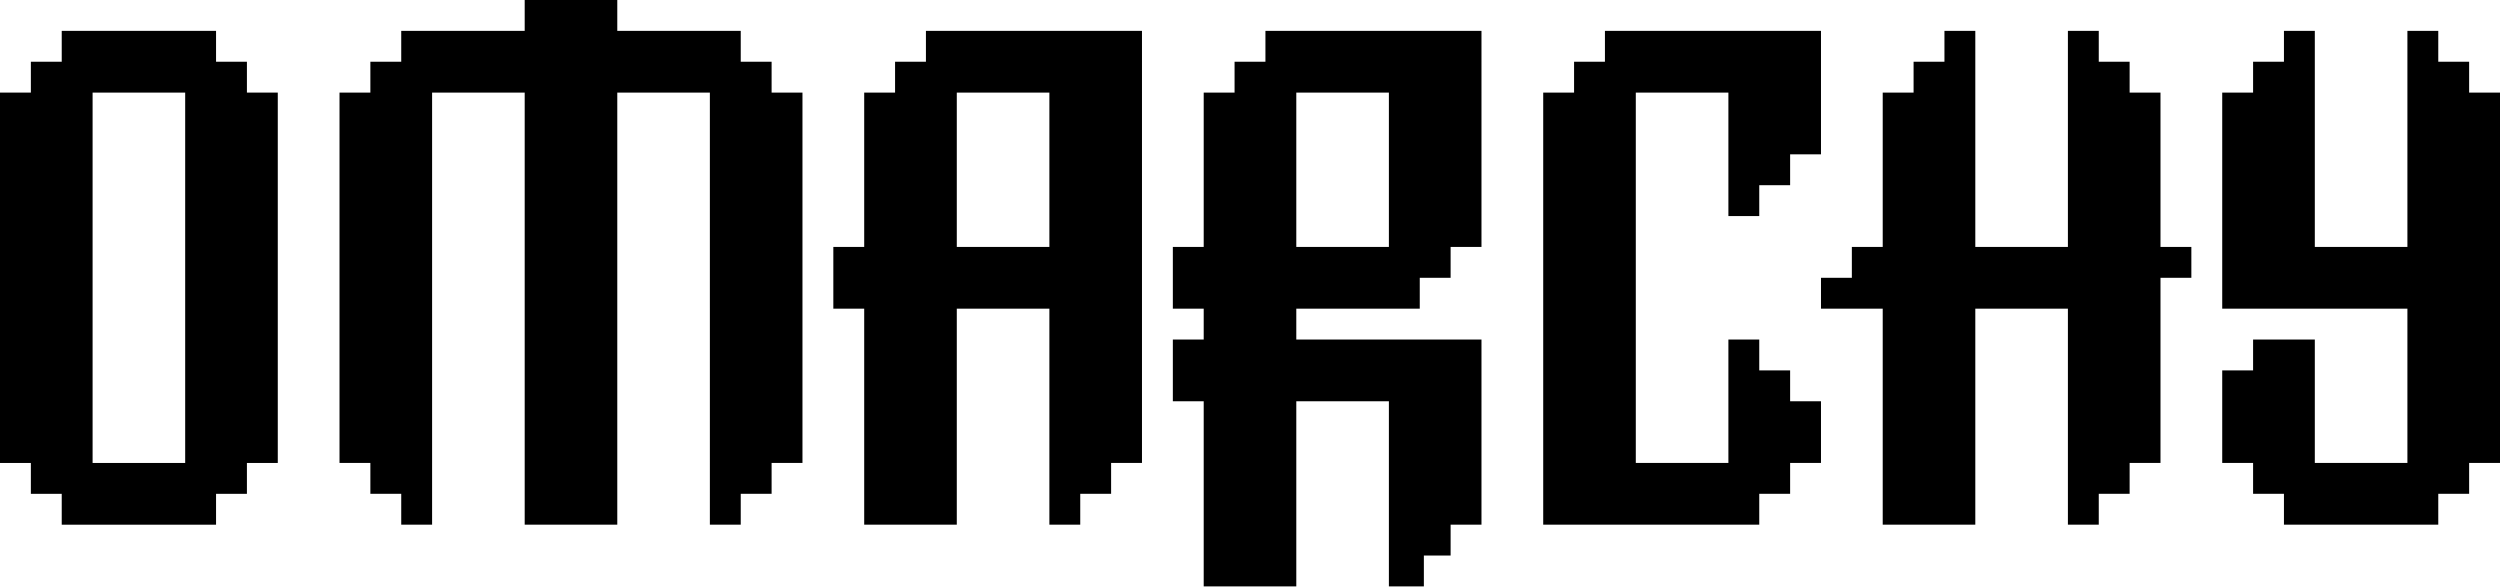
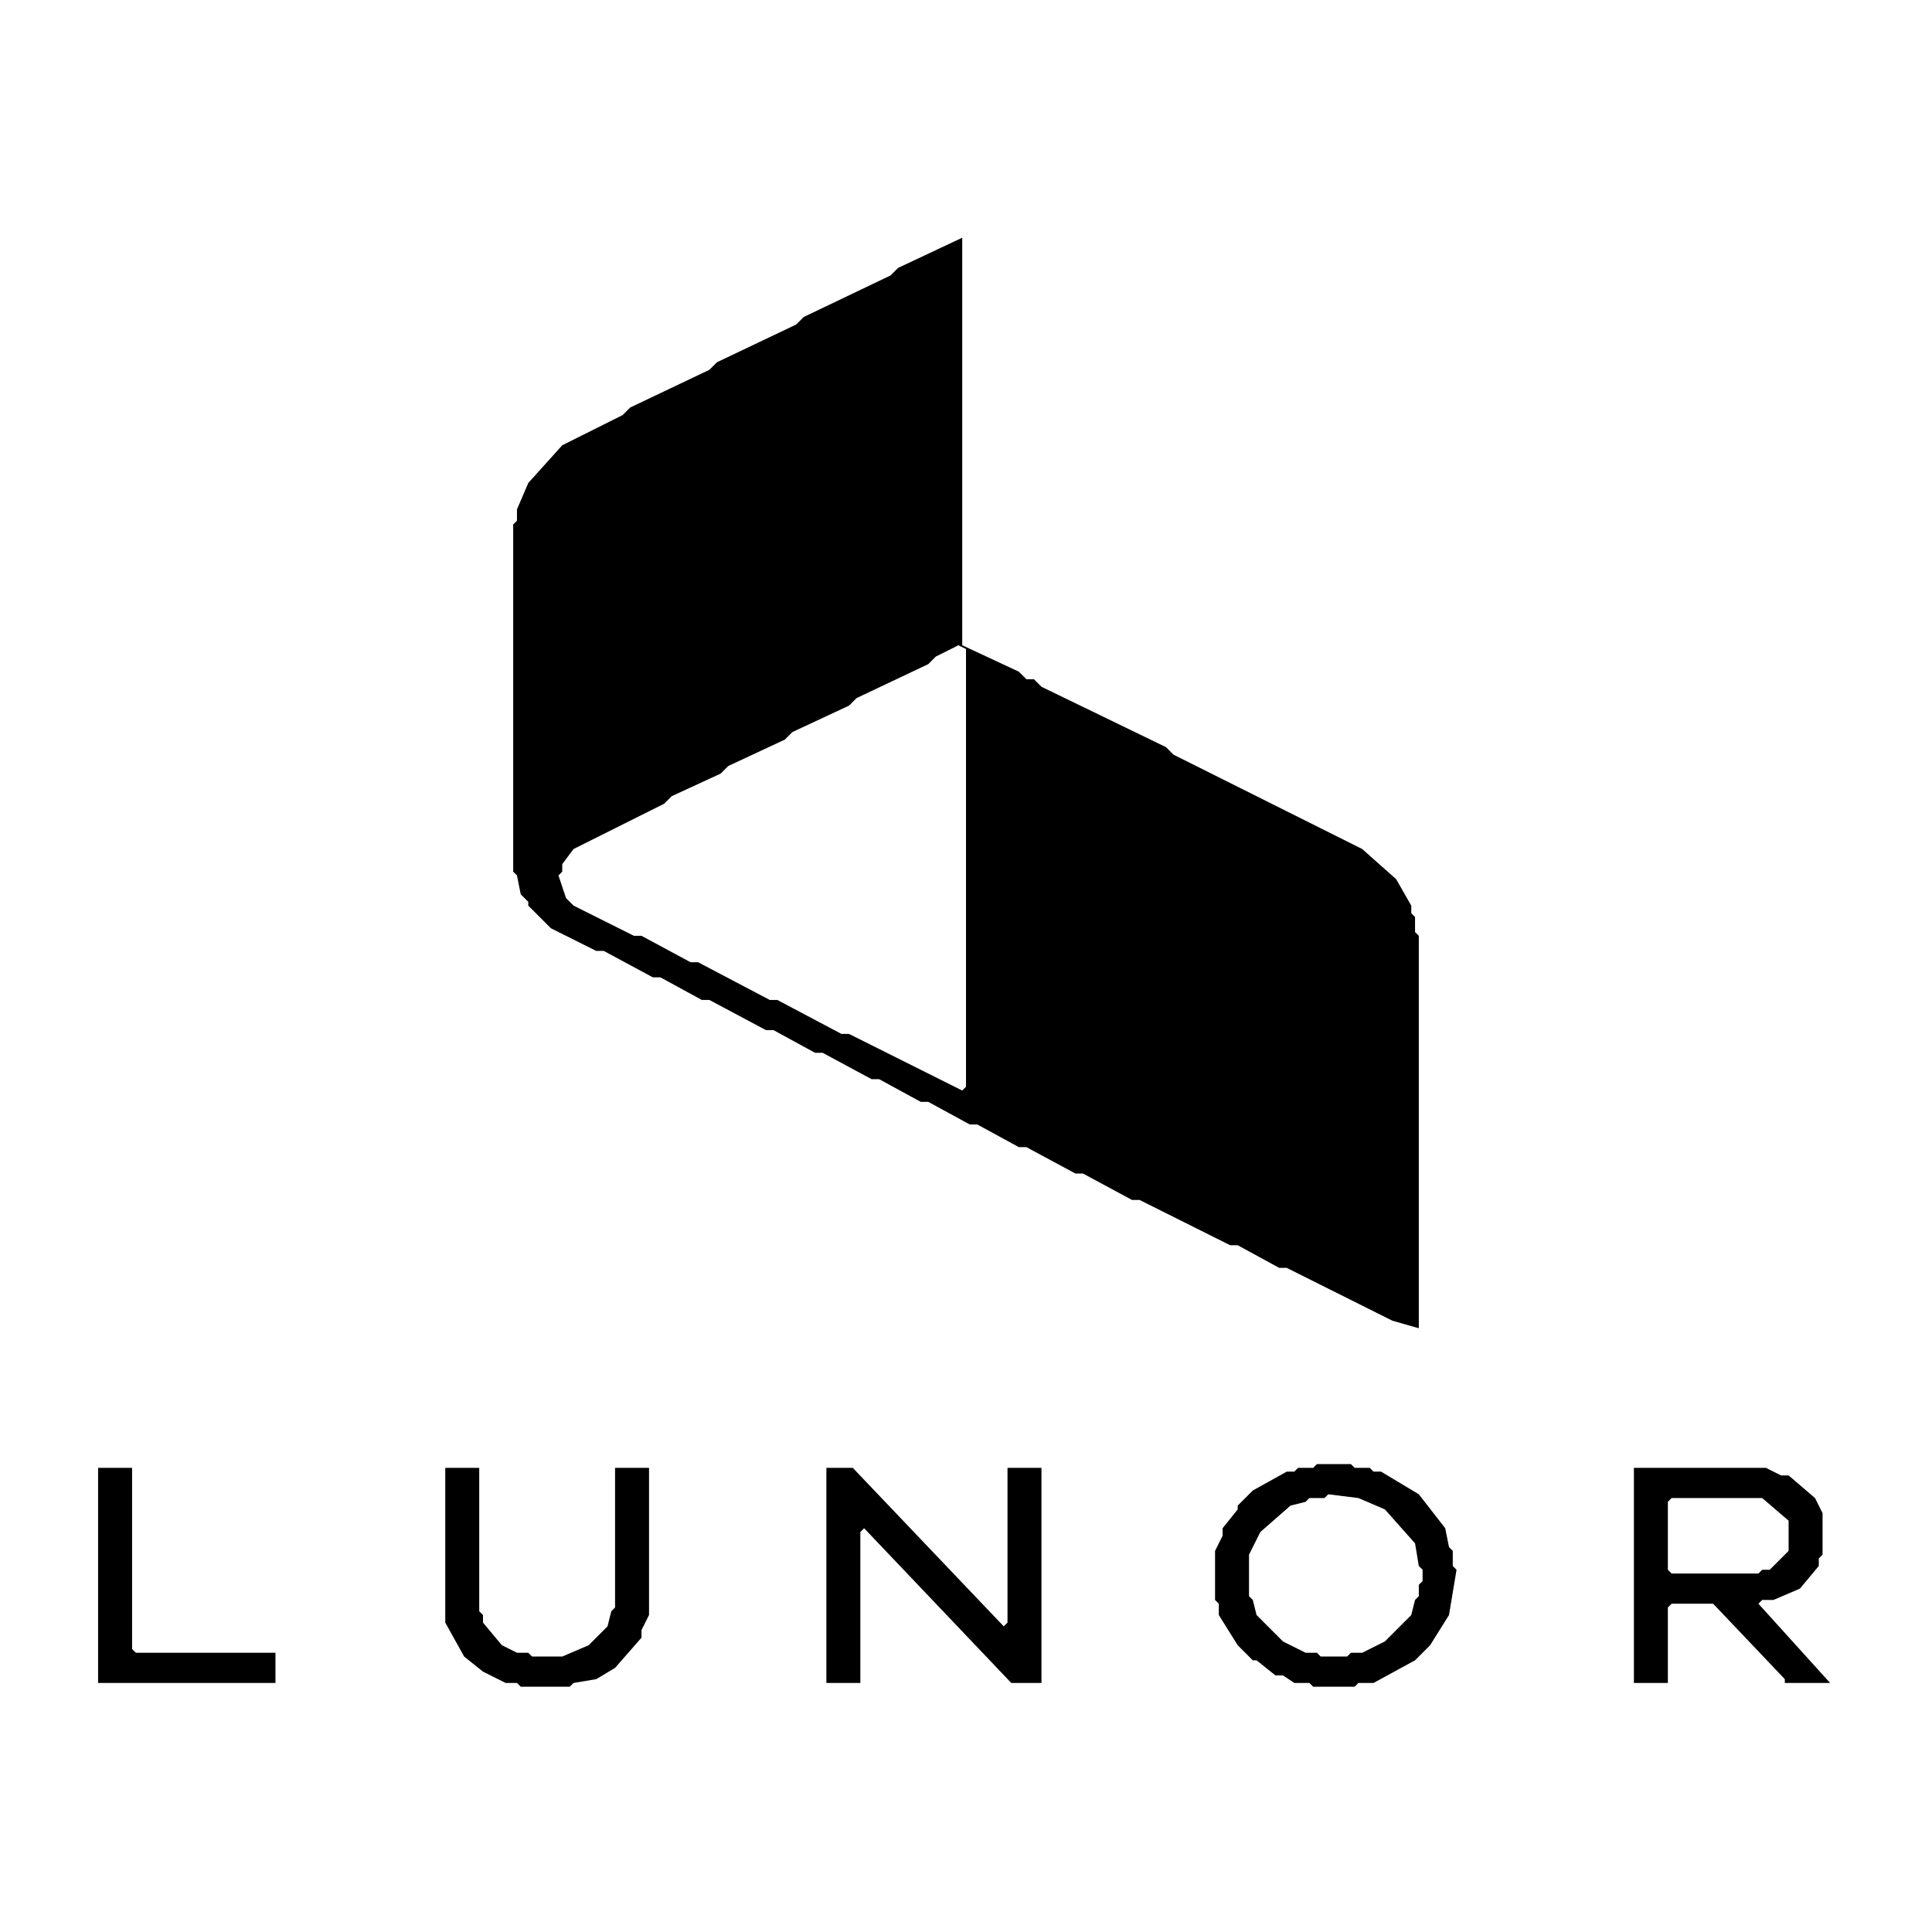
- <svg xmlns="http://www.w3.org/2000/svg" fill="none" height="285" viewBox="0 0 1215 285" width="1215">
-   <g fill="#000">
-     <path clip-rule="evenodd" d="m720 120h-15v15h-14.998v14.999l-60.002.001v15.002l90-.002v.002h.002l-.002 89.998h-15v15h-13v15h-17v-89.998h-45v90l-45-.002v-89.998h-14.998v-30h14.998v-15.002h-14.998v-30.001h14.998v-75h15v-14.997h15v-15.002h105.002zm-90-.001h45v-74.997h-45z" fill-rule="evenodd" />
-     <path clip-rule="evenodd" d="m105 30.002h15v14.997h15v180.001h-15v15h-15v15.002h-75v-15.002h-15v-15h-15v-180.001h15v-14.997h15v-15.002h75zm-60 194.998h45v-179.998h-45z" fill-rule="evenodd" />
-     <path d="m300 15h60v15h15v14.999h15v180.001h-15v15h-15v15h-15l-.004-209.998h-44.994v-.002h-.002v210.002h-45v-210h-44.998v179.997h-.002v30.003h-15v-15.002h-15v-15h-14.998v-180.001h14.998v-14.999h15v-15h60v-15h45z" />
-     <path clip-rule="evenodd" d="m555 225h-15v15h-15v15h-15v-105.001l-44.998.001v105.002h-45.002v-105.002h-15v-30.001h15v-75h15.002v-14.997h15v-15.002h105zm-89.998-105.001h44.998v-74.997h-44.998z" fill-rule="evenodd" />
-     <path d="m885 75h-15v15h-15v15h-15v-59.998h-45v179.998h45v-59.998h15v14.997h15v15.001h15v30h-15v15h-15v15.002l-105-.002v-210.001h14.998v-14.997h15.002v-15.002h105z" />
-     <path d="m960 119.999h45v-104.999h15v15h15v14.999h15v75.001h15v15h-15v90h-15v15h-15v15h-15v-105h-45v105.002l-45-.002v-105h-30v-15h15v-15.001h15v-75h15v-14.997h15v-15.002h15z" />
-     <path d="m1125 119.999h45v-104.999h15v15h15v15h15v180h-15v15h-15v15.002l-75-.002v-15h-15v-15h-15v-45.001h15v-14.997-.002h30v60h45v-75h-90v-105.001h15v-14.997h15v-15.002h15z" />
-   </g>
+ <svg xmlns="http://www.w3.org/2000/svg" viewBox="0 0 512 512" role="img" aria-label="LUNOR">
+   <path fill="#000000" fill-rule="evenodd" clip-rule="evenodd" d="M 433 389 L 433 446 L 442 446 L 442 426 L 443 425 L 454 425 L 473 445 L 473 446 L 485 446 L 466 425 L 467 424 L 470 424 L 477 421 L 482 415 L 482 413 L 483 412 L 483 401 L 481 397 L 474 391 L 472 391 L 468 389 Z M 442 398 L 443 397 L 467 397 L 474 403 L 474 411 L 469 416 L 467 416 L 466 417 L 443 417 L 442 416 Z M 219 389 L 219 446 L 228 446 L 228 406 L 229 405 L 268 446 L 276 446 L 276 389 L 267 389 L 267 430 L 266 431 L 226 389 Z M 118 389 L 118 430 L 123 439 L 128 443 L 134 446 L 137 446 L 138 447 L 151 447 L 152 446 L 158 445 L 163 442 L 170 434 L 170 432 L 172 428 L 172 389 L 163 389 L 163 426 L 162 427 L 161 431 L 156 436 L 149 439 L 141 439 L 140 438 L 137 438 L 133 436 L 128 430 L 128 428 L 127 427 L 127 389 Z M 26 389 L 26 446 L 73 446 L 73 438 L 36 438 L 35 437 L 35 389 Z M 341 390 L 332 395 L 328 399 L 328 400 L 324 405 L 324 407 L 322 411 L 322 424 L 323 425 L 323 428 L 328 436 L 332 440 L 333 440 L 338 444 L 340 444 L 343 446 L 347 446 L 348 447 L 359 447 L 360 446 L 364 446 L 375 440 L 379 436 L 384 428 L 386 416 L 385 415 L 385 411 L 384 410 L 383 405 L 376 396 L 366 390 L 364 390 L 363 389 L 359 389 L 358 388 L 349 388 L 348 389 L 344 389 L 343 390 Z M 352 396 L 360 397 L 367 400 L 375 409 L 376 415 L 377 416 L 377 419 L 376 420 L 376 423 L 375 424 L 374 428 L 367 435 L 361 438 L 358 438 L 357 439 L 350 439 L 349 438 L 346 438 L 340 435 L 333 428 L 332 424 L 331 423 L 331 412 L 334 406 L 342 399 L 346 398 L 347 397 L 351 397 Z M 149 118 L 140 128 L 137 135 L 137 138 L 136 139 L 136 231 L 137 232 L 138 237 L 140 239 L 140 240 L 146 246 L 158 252 L 160 252 L 173 259 L 175 259 L 186 265 L 188 265 L 203 273 L 205 273 L 216 279 L 218 279 L 231 286 L 233 286 L 244 292 L 246 292 L 257 298 L 259 298 L 270 304 L 272 304 L 285 311 L 287 311 L 300 318 L 302 318 L 326 330 L 328 330 L 339 336 L 341 336 L 369 350 L 376 352 L 376 248 L 375 247 L 375 243 L 374 242 L 374 240 L 370 233 L 361 225 L 311 200 L 309 198 L 276 182 L 274 180 L 272 180 L 270 178 L 255 171 L 255 63 L 238 71 L 236 73 L 213 84 L 211 86 L 190 96 L 188 98 L 167 108 L 165 110 Z M 256 172 L 256 288 L 255 289 L 225 274 L 223 274 L 206 265 L 204 265 L 185 255 L 183 255 L 170 248 L 168 248 L 152 240 L 150 238 L 148 232 L 149 231 L 149 229 L 152 225 L 176 213 L 178 211 L 191 205 L 193 203 L 208 196 L 210 194 L 225 187 L 227 185 L 246 176 L 248 174 L 254 171 Z" />
</svg>
